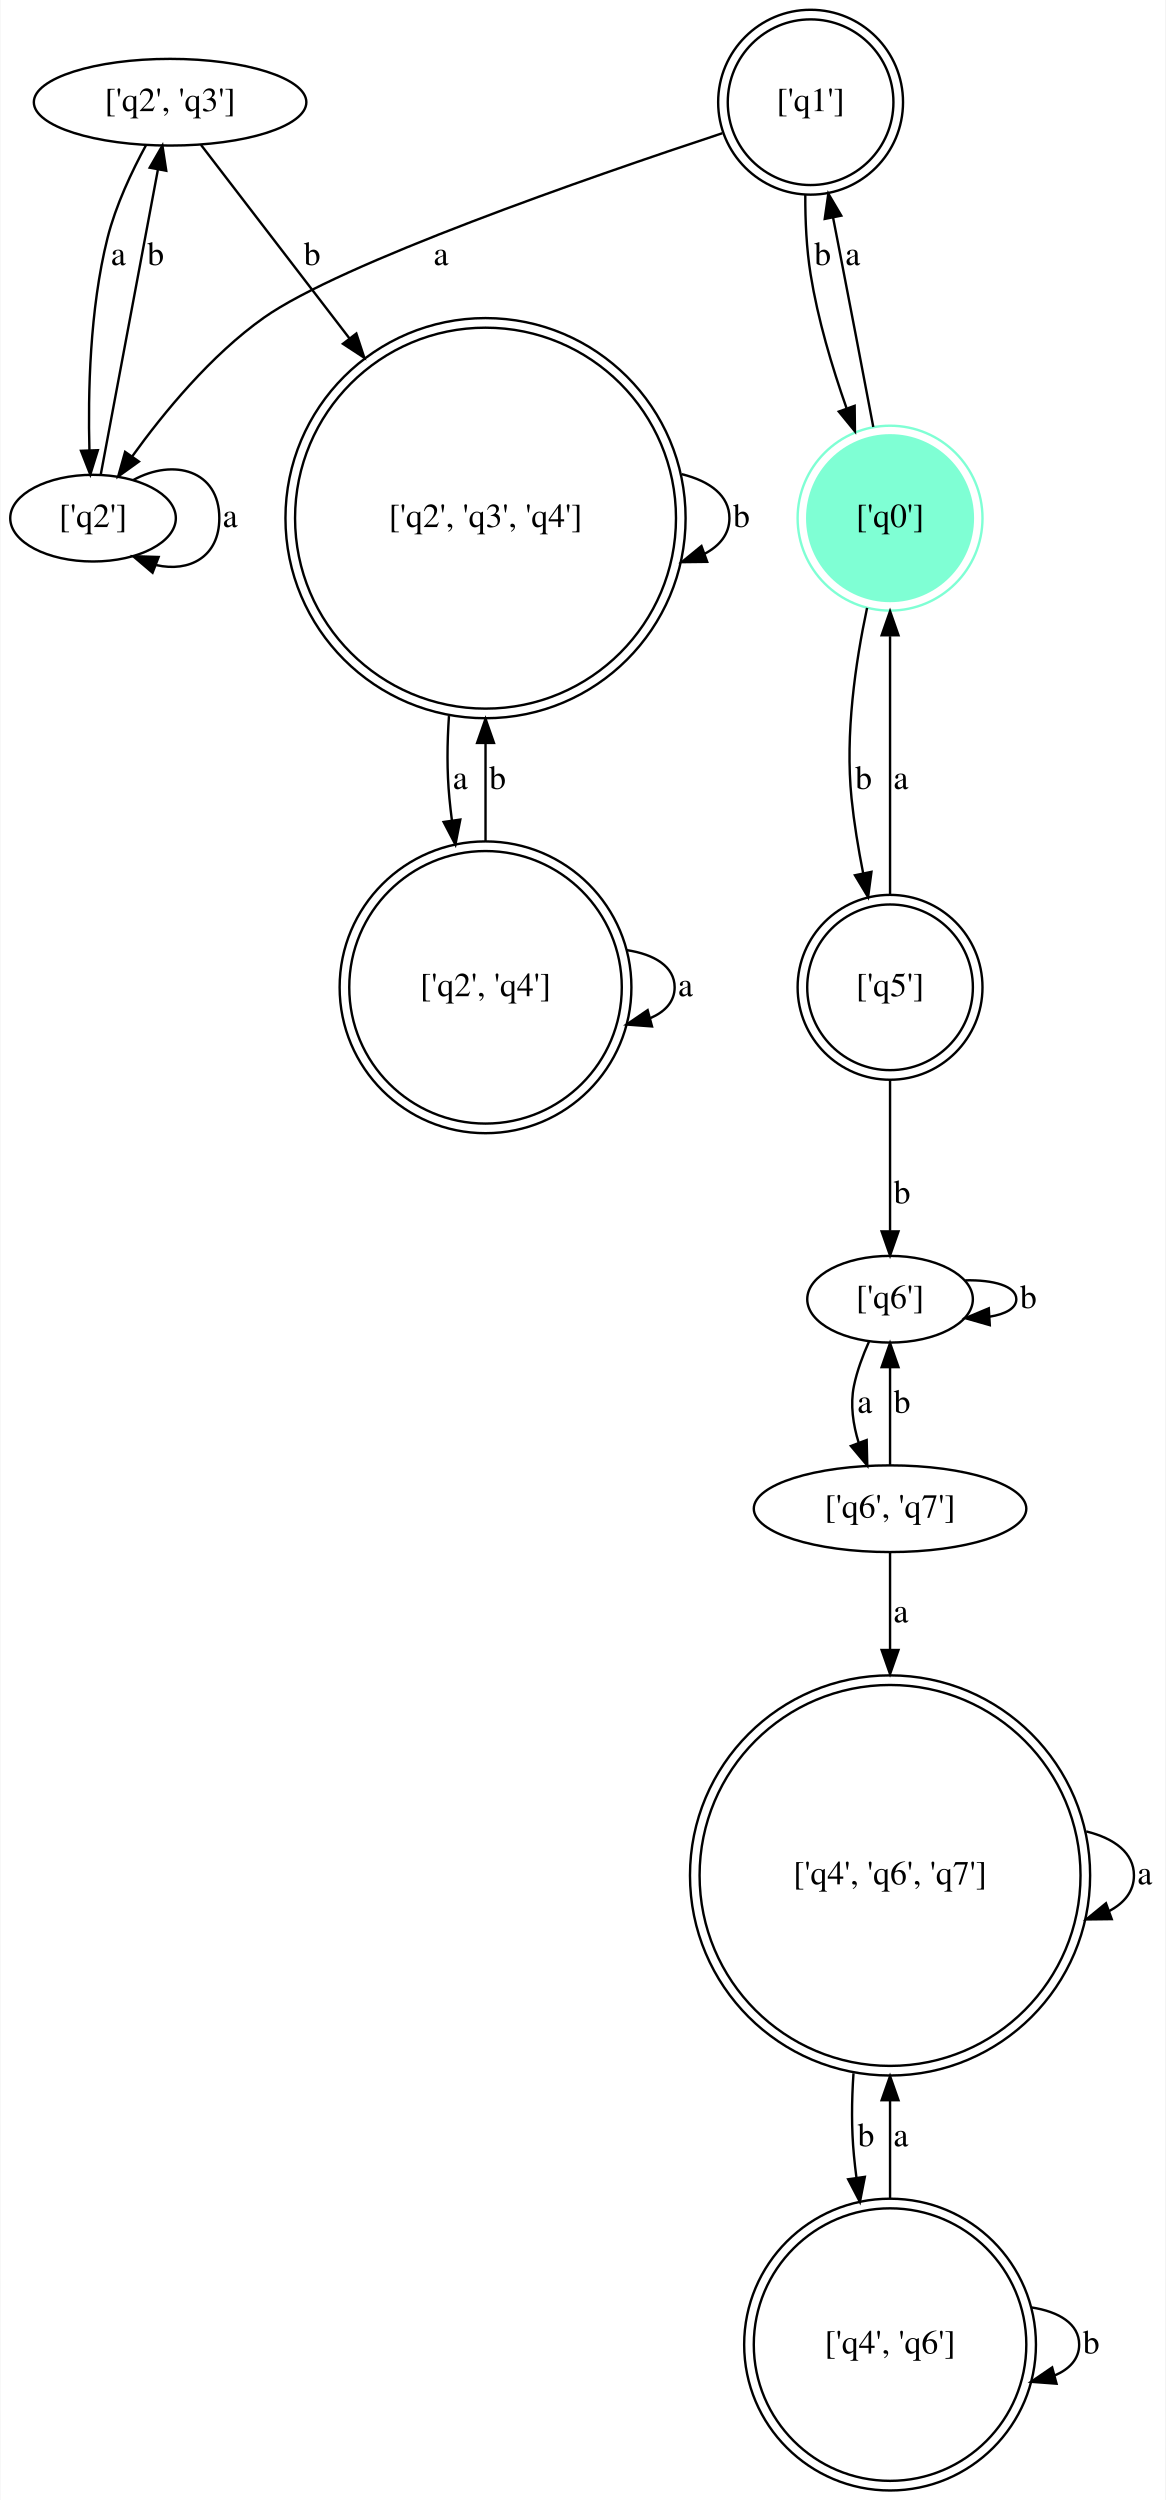
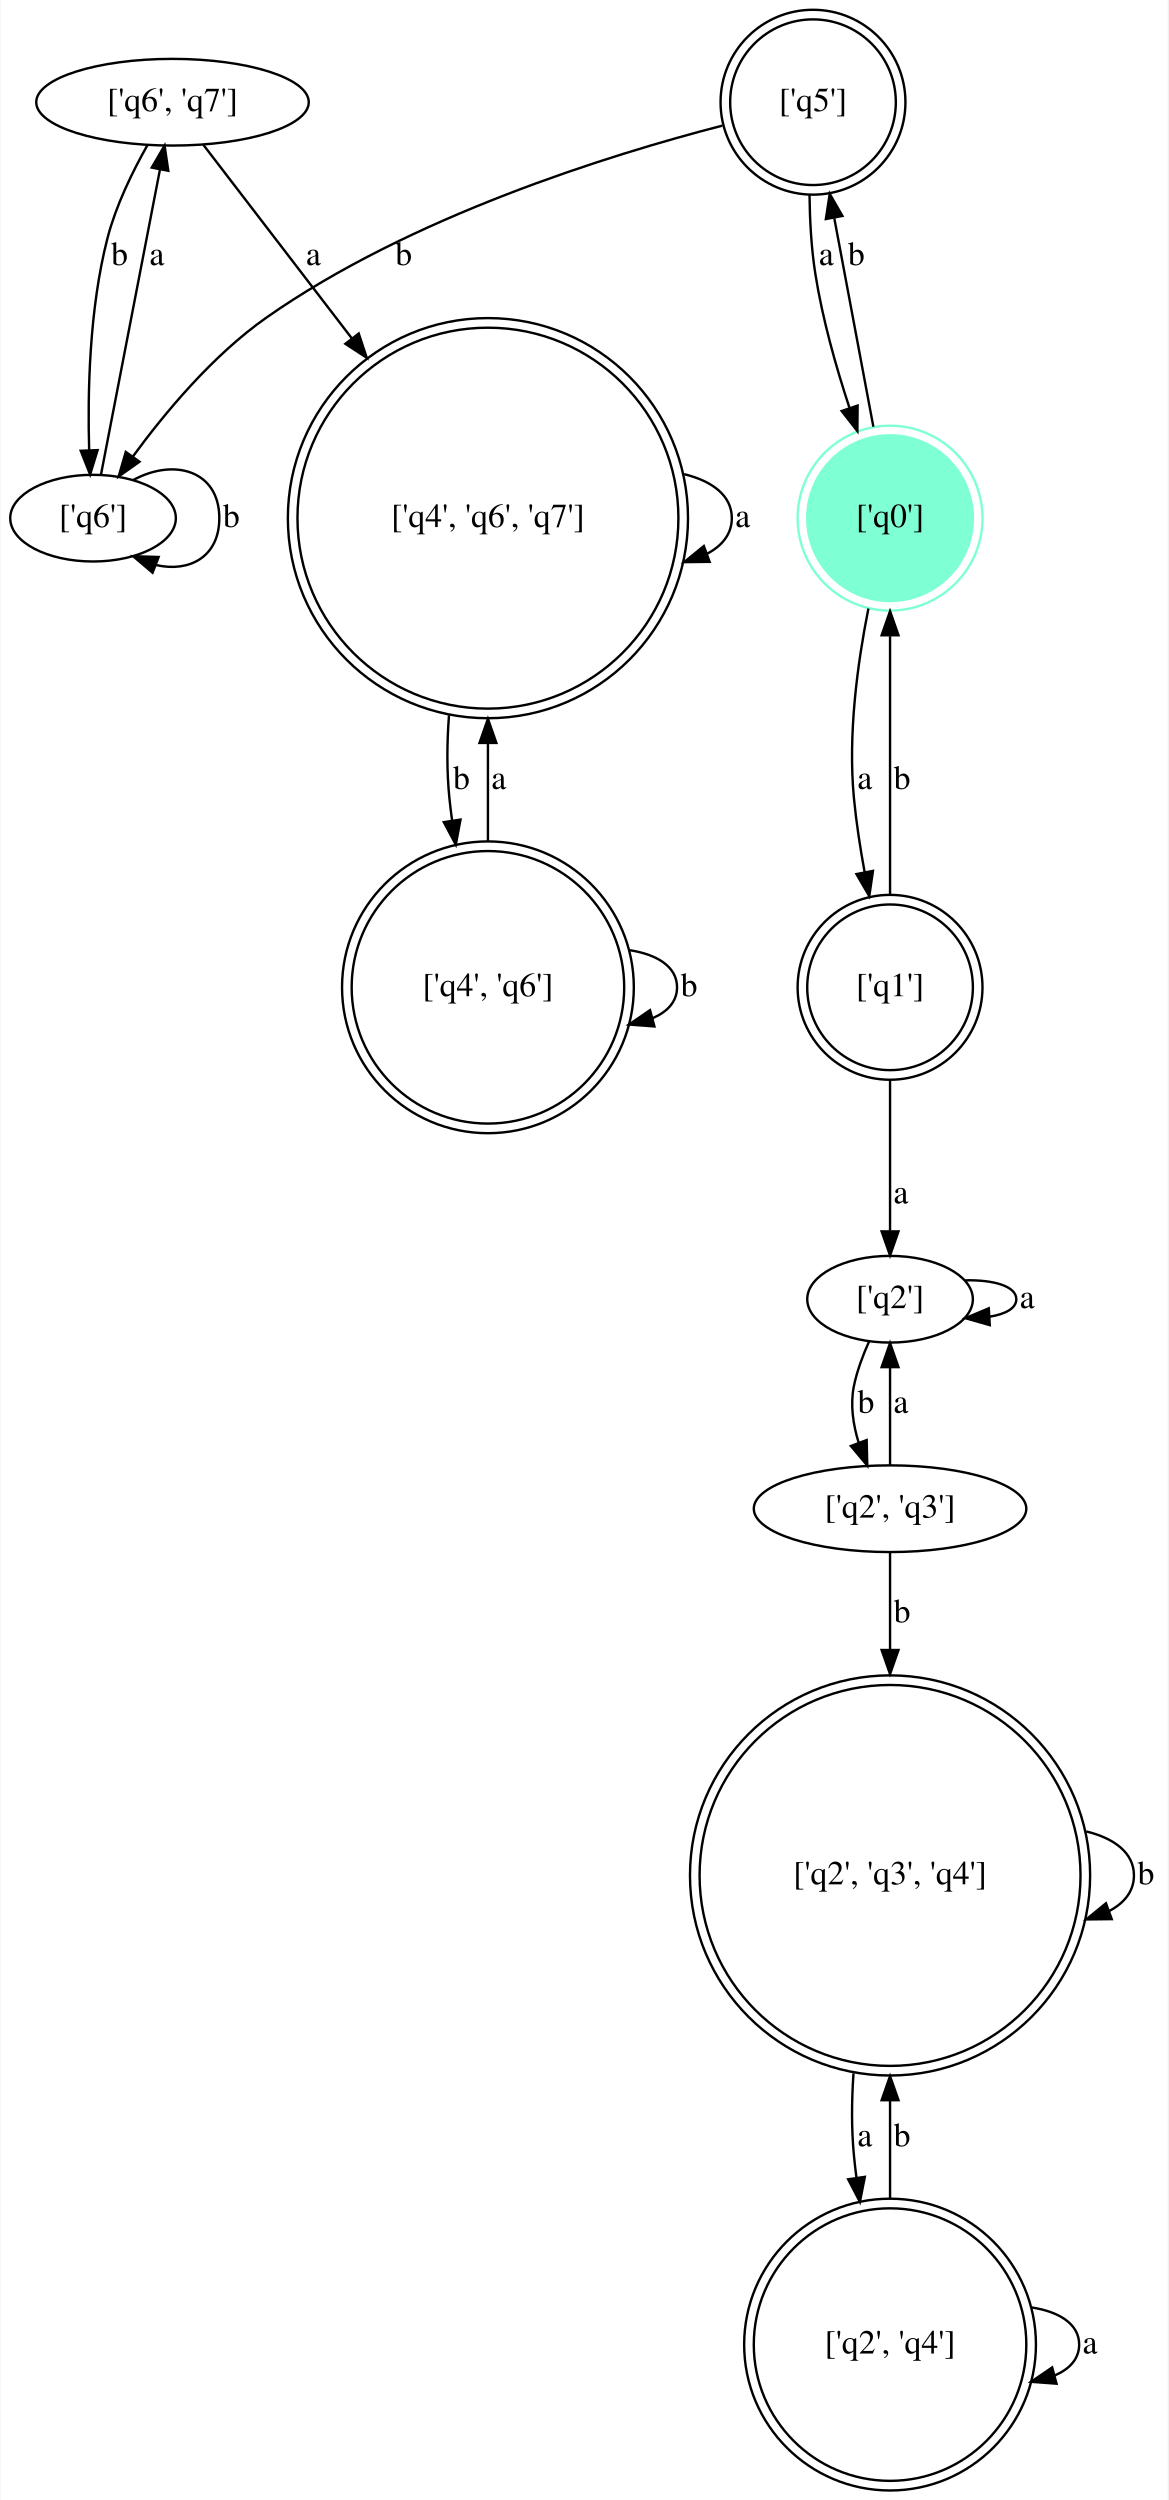
- <svg xmlns="http://www.w3.org/2000/svg" width="484pt" height="1038pt" viewBox="0.00 0.00 483.74 1038.25">
+ <svg xmlns="http://www.w3.org/2000/svg" width="485pt" height="1038pt" viewBox="0.00 0.00 484.74 1038.25">
  <g id="graph0" class="graph" transform="scale(1 1) rotate(0) translate(4 1034.25)">
-     <polygon fill="white" stroke="transparent" points="-4,4 -4,-1034.25 479.74,-1034.25 479.74,4 -4,4" />
+     <polygon fill="white" stroke="transparent" points="-4,4 -4,-1034.25 480.74,-1034.25 480.74,4 -4,4" />
    <g id="node1" class="node">
-       <ellipse fill="none" stroke="black" cx="66.45" cy="-991.8" rx="56.59" ry="18" />
-       <text text-anchor="middle" x="66.45" y="-988.1" font-family="Times,serif" font-size="14.00">['q2', 'q3']</text>
+       <ellipse fill="none" stroke="black" cx="67.45" cy="-991.8" rx="56.59" ry="18" />
+       <text text-anchor="middle" x="67.45" y="-988.1" font-family="Times,serif" font-size="14.00">['q6', 'q7']</text>
    </g>
    <g id="node4" class="node">
      <ellipse fill="none" stroke="black" cx="34.45" cy="-819.06" rx="34.39" ry="18" />
-       <text text-anchor="middle" x="34.45" y="-815.36" font-family="Times,serif" font-size="14.00">['q2']</text>
+       <text text-anchor="middle" x="34.45" y="-815.36" font-family="Times,serif" font-size="14.00">['q6']</text>
+     </g>
+     <g id="edge14" class="edge">
+       <path fill="none" stroke="black" d="M57.07,-974.01C51.05,-963.35 43.98,-949.04 40.45,-935.35 32.85,-905.9 32.15,-870.85 32.84,-847.19" />
+       <polygon fill="black" stroke="black" points="36.34,-847.31 33.24,-837.18 29.34,-847.04 36.34,-847.31" />
+       <text text-anchor="middle" x="45.45" y="-924.15" font-family="Times,serif" font-size="14.00">b</text>
+     </g>
+     <g id="node7" class="node">
+       <ellipse fill="none" stroke="black" cx="198.45" cy="-819.06" rx="79.1" ry="79.1" />
+       <ellipse fill="none" stroke="black" cx="198.45" cy="-819.06" rx="83.09" ry="83.09" />
+       <text text-anchor="middle" x="198.45" y="-815.36" font-family="Times,serif" font-size="14.00">['q4', 'q6', 'q7']</text>
+     </g>
+     <g id="edge13" class="edge">
+       <path fill="none" stroke="black" d="M80.25,-974.12C94.67,-955.32 119.09,-923.49 142.01,-893.62" />
+       <polygon fill="black" stroke="black" points="144.8,-895.74 148.11,-885.67 139.24,-891.47 144.8,-895.74" />
+       <text text-anchor="middle" x="125.95" y="-924.15" font-family="Times,serif" font-size="14.00">a</text>
+     </g>
+     <g id="node2" class="node">
+       <ellipse fill="none" stroke="black" cx="365.45" cy="-494.68" rx="34.39" ry="18" />
+       <text text-anchor="middle" x="365.45" y="-490.98" font-family="Times,serif" font-size="14.00">['q2']</text>
+     </g>
+     <g id="edge7" class="edge">
+       <path fill="none" stroke="black" d="M396.68,-502.53C408.31,-502.79 417.89,-500.17 417.89,-494.68 417.89,-490.9 413.37,-488.48 406.75,-487.42" />
+       <polygon fill="black" stroke="black" points="406.87,-483.92 396.68,-486.82 406.45,-490.91 406.87,-483.92" />
+       <text text-anchor="middle" x="422.39" y="-490.98" font-family="Times,serif" font-size="14.00">a</text>
+     </g>
+     <g id="node3" class="node">
+       <ellipse fill="none" stroke="black" cx="365.45" cy="-407.68" rx="56.59" ry="18" />
+       <text text-anchor="middle" x="365.45" y="-403.98" font-family="Times,serif" font-size="14.00">['q2', 'q3']</text>
+     </g>
+     <g id="edge8" class="edge">
+       <path fill="none" stroke="black" d="M356.69,-477.04C354.15,-471.37 351.72,-464.89 350.45,-458.68 348.85,-450.9 350.1,-442.59 352.44,-435.02" />
+       <polygon fill="black" stroke="black" points="355.74,-436.2 355.99,-425.61 349.19,-433.73 355.74,-436.2" />
+       <text text-anchor="middle" x="355.45" y="-447.48" font-family="Times,serif" font-size="14.00">b</text>
    </g>
    <g id="edge11" class="edge">
-       <path fill="none" stroke="black" d="M56.45,-973.96C50.66,-963.28 43.85,-948.97 40.45,-935.35 33.06,-905.84 32.32,-870.81 32.95,-847.16" />
-       <polygon fill="black" stroke="black" points="36.45,-847.28 33.31,-837.16 29.45,-847.03 36.45,-847.28" />
-       <text text-anchor="middle" x="44.95" y="-924.15" font-family="Times,serif" font-size="14.00">a</text>
+       <path fill="none" stroke="black" d="M365.45,-425.85C365.45,-437.48 365.45,-453.1 365.45,-466.41" />
+       <polygon fill="black" stroke="black" points="361.95,-466.47 365.45,-476.47 368.95,-466.47 361.95,-466.47" />
+       <text text-anchor="middle" x="369.95" y="-447.48" font-family="Times,serif" font-size="14.00">a</text>
+     </g>
+     <g id="node8" class="node">
+       <ellipse fill="none" stroke="black" cx="365.45" cy="-255.38" rx="79.1" ry="79.1" />
+       <ellipse fill="none" stroke="black" cx="365.45" cy="-255.38" rx="83.09" ry="83.09" />
+       <text text-anchor="middle" x="365.45" y="-251.68" font-family="Times,serif" font-size="14.00">['q2', 'q3', 'q4']</text>
+     </g>
+     <g id="edge12" class="edge">
+       <path fill="none" stroke="black" d="M365.45,-389.44C365.45,-378.94 365.45,-364.61 365.45,-349.24" />
+       <polygon fill="black" stroke="black" points="368.95,-349.01 365.45,-339.01 361.95,-349.01 368.95,-349.01" />
+       <text text-anchor="middle" x="370.45" y="-360.48" font-family="Times,serif" font-size="14.00">b</text>
+     </g>
+     <g id="edge9" class="edge">
+       <path fill="none" stroke="black" d="M37.72,-836.99C43.44,-866.6 55.31,-928.03 62.2,-963.64" />
+       <polygon fill="black" stroke="black" points="58.83,-964.65 64.16,-973.8 65.7,-963.32 58.83,-964.65" />
+       <text text-anchor="middle" x="60.95" y="-924.15" font-family="Times,serif" font-size="14.00">a</text>
+     </g>
+     <g id="edge10" class="edge">
+       <path fill="none" stroke="black" d="M51.1,-834.86C68.04,-844.15 86.89,-838.89 86.89,-819.06 86.89,-802.95 74.45,-796.45 60.69,-799.57" />
+       <polygon fill="black" stroke="black" points="59.17,-796.4 51.1,-803.26 61.69,-802.93 59.17,-796.4" />
+       <text text-anchor="middle" x="91.89" y="-815.36" font-family="Times,serif" font-size="14.00">b</text>
+     </g>
+     <g id="node5" class="node">
+       <ellipse fill="none" stroke="black" cx="198.45" cy="-624.22" rx="56.59" ry="56.59" />
+       <ellipse fill="none" stroke="black" cx="198.45" cy="-624.22" rx="60.59" ry="60.59" />
+       <text text-anchor="middle" x="198.45" y="-620.52" font-family="Times,serif" font-size="14.00">['q4', 'q6']</text>
+     </g>
+     <g id="edge22" class="edge">
+       <path fill="none" stroke="black" d="M257.02,-639.68C268.68,-637.94 276.99,-632.79 276.99,-624.22 276.99,-618.33 273.06,-614.06 266.82,-611.39" />
+       <polygon fill="black" stroke="black" points="267.59,-607.97 257.02,-608.76 265.77,-614.74 267.59,-607.97" />
+       <text text-anchor="middle" x="281.99" y="-620.52" font-family="Times,serif" font-size="14.00">b</text>
+     </g>
+     <g id="edge21" class="edge">
+       <path fill="none" stroke="black" d="M198.45,-684.83C198.45,-697.78 198.45,-711.77 198.45,-725.65" />
+       <polygon fill="black" stroke="black" points="194.95,-725.72 198.45,-735.72 201.95,-725.72 194.95,-725.72" />
+       <text text-anchor="middle" x="202.95" y="-706.57" font-family="Times,serif" font-size="14.00">a</text>
    </g>
    <g id="node6" class="node">
-       <ellipse fill="none" stroke="black" cx="197.45" cy="-819.06" rx="79.1" ry="79.1" />
-       <ellipse fill="none" stroke="black" cx="197.45" cy="-819.06" rx="83.09" ry="83.09" />
-       <text text-anchor="middle" x="197.45" y="-815.36" font-family="Times,serif" font-size="14.00">['q2', 'q3', 'q4']</text>
-     </g>
-     <g id="edge12" class="edge">
-       <path fill="none" stroke="black" d="M79.25,-974.12C93.67,-955.32 118.09,-923.49 141.01,-893.62" />
-       <polygon fill="black" stroke="black" points="143.8,-895.74 147.11,-885.67 138.24,-891.47 143.8,-895.74" />
-       <text text-anchor="middle" x="125.45" y="-924.15" font-family="Times,serif" font-size="14.00">b</text>
-     </g>
-     <g id="node2" class="node">
-       <ellipse fill="none" stroke="black" cx="365.45" cy="-407.68" rx="56.59" ry="18" />
-       <text text-anchor="middle" x="365.45" y="-403.98" font-family="Times,serif" font-size="14.00">['q6', 'q7']</text>
-     </g>
-     <g id="node3" class="node">
-       <ellipse fill="none" stroke="black" cx="365.45" cy="-494.68" rx="34.39" ry="18" />
-       <text text-anchor="middle" x="365.45" y="-490.98" font-family="Times,serif" font-size="14.00">['q6']</text>
-     </g>
-     <g id="edge14" class="edge">
-       <path fill="none" stroke="black" d="M365.45,-425.85C365.45,-437.48 365.45,-453.1 365.45,-466.41" />
-       <polygon fill="black" stroke="black" points="361.95,-466.47 365.45,-476.47 368.95,-466.47 361.95,-466.47" />
-       <text text-anchor="middle" x="370.45" y="-447.48" font-family="Times,serif" font-size="14.00">b</text>
-     </g>
-     <g id="node9" class="node">
-       <ellipse fill="none" stroke="black" cx="365.45" cy="-255.38" rx="79.1" ry="79.1" />
-       <ellipse fill="none" stroke="black" cx="365.45" cy="-255.38" rx="83.09" ry="83.09" />
-       <text text-anchor="middle" x="365.45" y="-251.68" font-family="Times,serif" font-size="14.00">['q4', 'q6', 'q7']</text>
-     </g>
-     <g id="edge13" class="edge">
-       <path fill="none" stroke="black" d="M365.45,-389.44C365.45,-378.94 365.45,-364.61 365.45,-349.24" />
-       <polygon fill="black" stroke="black" points="368.95,-349.01 365.45,-339.01 361.95,-349.01 368.95,-349.01" />
-       <text text-anchor="middle" x="369.95" y="-360.48" font-family="Times,serif" font-size="14.00">a</text>
-     </g>
-     <g id="edge9" class="edge">
-       <path fill="none" stroke="black" d="M356.69,-477.04C354.15,-471.37 351.72,-464.89 350.45,-458.68 348.85,-450.9 350.1,-442.59 352.44,-435.02" />
-       <polygon fill="black" stroke="black" points="355.74,-436.2 355.99,-425.61 349.19,-433.73 355.74,-436.2" />
-       <text text-anchor="middle" x="354.95" y="-447.48" font-family="Times,serif" font-size="14.00">a</text>
-     </g>
-     <g id="edge10" class="edge">
-       <path fill="none" stroke="black" d="M396.68,-502.53C408.31,-502.79 417.89,-500.17 417.89,-494.68 417.89,-490.9 413.37,-488.48 406.75,-487.42" />
-       <polygon fill="black" stroke="black" points="406.87,-483.92 396.68,-486.82 406.45,-490.91 406.87,-483.92" />
-       <text text-anchor="middle" x="422.89" y="-490.98" font-family="Times,serif" font-size="14.00">b</text>
-     </g>
-     <g id="edge8" class="edge">
-       <path fill="none" stroke="black" d="M37.62,-836.99C43.17,-866.6 54.68,-928.03 61.36,-963.64" />
-       <polygon fill="black" stroke="black" points="57.98,-964.62 63.26,-973.8 64.86,-963.33 57.98,-964.62" />
-       <text text-anchor="middle" x="60.45" y="-924.15" font-family="Times,serif" font-size="14.00">b</text>
-     </g>
-     <g id="edge7" class="edge">
-       <path fill="none" stroke="black" d="M51.1,-834.86C68.04,-844.15 86.89,-838.89 86.89,-819.06 86.89,-802.95 74.45,-796.45 60.69,-799.57" />
-       <polygon fill="black" stroke="black" points="59.17,-796.4 51.1,-803.26 61.69,-802.93 59.17,-796.4" />
-       <text text-anchor="middle" x="91.39" y="-815.36" font-family="Times,serif" font-size="14.00">a</text>
-     </g>
-     <g id="node5" class="node">
-       <ellipse fill="none" stroke="black" cx="365.45" cy="-60.54" rx="56.59" ry="56.59" />
-       <ellipse fill="none" stroke="black" cx="365.45" cy="-60.54" rx="60.59" ry="60.59" />
-       <text text-anchor="middle" x="365.45" y="-56.84" font-family="Times,serif" font-size="14.00">['q4', 'q6']</text>
-     </g>
-     <g id="edge22" class="edge">
-       <path fill="none" stroke="black" d="M424.02,-76C435.68,-74.26 443.99,-69.11 443.99,-60.54 443.99,-54.66 440.06,-50.38 433.82,-47.72" />
-       <polygon fill="black" stroke="black" points="434.59,-44.3 424.02,-45.09 432.77,-51.06 434.59,-44.3" />
-       <text text-anchor="middle" x="448.99" y="-56.84" font-family="Times,serif" font-size="14.00">b</text>
-     </g>
-     <g id="edge21" class="edge">
-       <path fill="none" stroke="black" d="M365.45,-121.16C365.45,-134.11 365.45,-148.1 365.45,-161.97" />
-       <polygon fill="black" stroke="black" points="361.95,-162.04 365.45,-172.04 368.95,-162.04 361.95,-162.04" />
-       <text text-anchor="middle" x="369.95" y="-142.89" font-family="Times,serif" font-size="14.00">a</text>
-     </g>
-     <g id="edge16" class="edge">
-       <path fill="none" stroke="black" d="M278.92,-837.33C290.76,-834.43 298.74,-828.34 298.74,-819.06 298.74,-812.53 294.79,-807.58 288.34,-804.21" />
-       <polygon fill="black" stroke="black" points="289.51,-800.92 278.92,-800.79 287.12,-807.49 289.51,-800.92" />
-       <text text-anchor="middle" x="303.74" y="-815.36" font-family="Times,serif" font-size="14.00">b</text>
-     </g>
-     <g id="node8" class="node">
-       <ellipse fill="none" stroke="black" cx="197.45" cy="-624.22" rx="56.59" ry="56.59" />
-       <ellipse fill="none" stroke="black" cx="197.45" cy="-624.22" rx="60.59" ry="60.59" />
-       <text text-anchor="middle" x="197.45" y="-620.52" font-family="Times,serif" font-size="14.00">['q2', 'q4']</text>
-     </g>
-     <g id="edge15" class="edge">
-       <path fill="none" stroke="black" d="M182.27,-736.88C181.48,-725.44 181.39,-713.82 182.45,-702.77 182.74,-699.72 183.09,-696.63 183.5,-693.5" />
-       <polygon fill="black" stroke="black" points="186.98,-693.88 184.94,-683.48 180.05,-692.88 186.98,-693.88" />
-       <text text-anchor="middle" x="186.95" y="-706.57" font-family="Times,serif" font-size="14.00">a</text>
-     </g>
-     <g id="node7" class="node">
-       <ellipse fill="none" stroke="black" cx="332.45" cy="-991.8" rx="34.4" ry="34.4" />
-       <ellipse fill="none" stroke="black" cx="332.45" cy="-991.8" rx="38.39" ry="38.39" />
-       <text text-anchor="middle" x="332.45" y="-988.1" font-family="Times,serif" font-size="14.00">['q1']</text>
+       <ellipse fill="none" stroke="black" cx="365.45" cy="-624.22" rx="34.4" ry="34.4" />
+       <ellipse fill="none" stroke="black" cx="365.45" cy="-624.22" rx="38.39" ry="38.39" />
+       <text text-anchor="middle" x="365.45" y="-620.52" font-family="Times,serif" font-size="14.00">['q1']</text>
    </g>
    <g id="edge3" class="edge">
-       <path fill="none" stroke="black" d="M295.77,-978.92C240.03,-960.48 137.14,-924.75 105.45,-902.35 83.33,-886.72 63.7,-862.75 50.71,-844.71" />
-       <polygon fill="black" stroke="black" points="53.49,-842.57 44.89,-836.39 47.76,-846.59 53.49,-842.57" />
-       <text text-anchor="middle" x="178.95" y="-924.15" font-family="Times,serif" font-size="14.00">a</text>
+       <path fill="none" stroke="black" d="M365.45,-585.64C365.45,-565.59 365.45,-541.35 365.45,-523.09" />
+       <polygon fill="black" stroke="black" points="368.95,-522.84 365.45,-512.84 361.95,-522.84 368.95,-522.84" />
+       <text text-anchor="middle" x="369.95" y="-534.48" font-family="Times,serif" font-size="14.00">a</text>
    </g>
    <g id="node11" class="node">
      <ellipse fill="aquamarine" stroke="aquamarine" cx="365.45" cy="-819.06" rx="34.4" ry="34.4" />
      <ellipse fill="none" stroke="aquamarine" cx="365.45" cy="-819.06" rx="38.39" ry="38.39" />
      <text text-anchor="middle" x="365.45" y="-815.36" font-family="Times,serif" font-size="14.00">['q0']</text>
    </g>
    <g id="edge4" class="edge">
-       <path fill="none" stroke="black" d="M330.25,-953.33C330.21,-942.62 330.74,-930.98 332.45,-920.35 335.43,-901.74 341.34,-881.9 347.35,-864.82" />
-       <polygon fill="black" stroke="black" points="350.75,-865.71 350.87,-855.12 344.17,-863.32 350.75,-865.71" />
-       <text text-anchor="middle" x="337.45" y="-924.15" font-family="Times,serif" font-size="14.00">b</text>
+       <path fill="none" stroke="black" d="M365.45,-662.76C365.45,-693.4 365.45,-736.88 365.45,-770.04" />
+       <polygon fill="black" stroke="black" points="361.95,-770.42 365.45,-780.42 368.95,-770.42 361.95,-770.42" />
+       <text text-anchor="middle" x="370.45" y="-706.57" font-family="Times,serif" font-size="14.00">b</text>
+     </g>
+     <g id="edge18" class="edge">
+       <path fill="none" stroke="black" d="M182.28,-737.21C181.41,-725.66 181.31,-713.92 182.45,-702.77 182.76,-699.72 183.14,-696.61 183.57,-693.49" />
+       <polygon fill="black" stroke="black" points="187.05,-693.87 185.11,-683.46 180.13,-692.81 187.05,-693.87" />
+       <text text-anchor="middle" x="187.45" y="-706.57" font-family="Times,serif" font-size="14.00">b</text>
+     </g>
+     <g id="edge17" class="edge">
+       <path fill="none" stroke="black" d="M279.92,-837.33C291.76,-834.43 299.74,-828.34 299.74,-819.06 299.74,-812.53 295.79,-807.58 289.34,-804.21" />
+       <polygon fill="black" stroke="black" points="290.51,-800.92 279.92,-800.79 288.12,-807.49 290.51,-800.92" />
+       <text text-anchor="middle" x="304.24" y="-815.36" font-family="Times,serif" font-size="14.00">a</text>
+     </g>
+     <g id="edge16" class="edge">
+       <path fill="none" stroke="black" d="M446.92,-273.66C458.76,-270.76 466.74,-264.66 466.74,-255.38 466.74,-248.86 462.79,-243.91 456.34,-240.54" />
+       <polygon fill="black" stroke="black" points="457.51,-237.24 446.92,-237.11 455.12,-243.82 457.51,-237.24" />
+       <text text-anchor="middle" x="471.74" y="-251.68" font-family="Times,serif" font-size="14.00">b</text>
+     </g>
+     <g id="node9" class="node">
+       <ellipse fill="none" stroke="black" cx="365.45" cy="-60.54" rx="56.59" ry="56.59" />
+       <ellipse fill="none" stroke="black" cx="365.45" cy="-60.54" rx="60.59" ry="60.59" />
+       <text text-anchor="middle" x="365.45" y="-56.84" font-family="Times,serif" font-size="14.00">['q2', 'q4']</text>
+     </g>
+     <g id="edge15" class="edge">
+       <path fill="none" stroke="black" d="M350.27,-173.21C349.48,-161.77 349.39,-150.14 350.45,-139.09 350.74,-136.05 351.09,-132.95 351.5,-129.83" />
+       <polygon fill="black" stroke="black" points="354.98,-130.2 352.94,-119.8 348.05,-129.2 354.98,-130.2" />
+       <text text-anchor="middle" x="354.95" y="-142.89" font-family="Times,serif" font-size="14.00">a</text>
    </g>
    <g id="edge20" class="edge">
-       <path fill="none" stroke="black" d="M197.45,-684.83C197.45,-697.78 197.45,-711.77 197.45,-725.65" />
-       <polygon fill="black" stroke="black" points="193.95,-725.72 197.45,-735.72 200.95,-725.72 193.95,-725.72" />
-       <text text-anchor="middle" x="202.45" y="-706.57" font-family="Times,serif" font-size="14.00">b</text>
+       <path fill="none" stroke="black" d="M365.45,-121.16C365.45,-134.11 365.45,-148.1 365.45,-161.97" />
+       <polygon fill="black" stroke="black" points="361.95,-162.04 365.45,-172.04 368.95,-162.04 361.95,-162.04" />
+       <text text-anchor="middle" x="370.45" y="-142.89" font-family="Times,serif" font-size="14.00">b</text>
    </g>
    <g id="edge19" class="edge">
-       <path fill="none" stroke="black" d="M256.02,-639.68C267.68,-637.94 275.99,-632.79 275.99,-624.22 275.99,-618.33 272.06,-614.06 265.82,-611.39" />
-       <polygon fill="black" stroke="black" points="266.59,-607.97 256.02,-608.76 264.77,-614.74 266.59,-607.97" />
-       <text text-anchor="middle" x="280.49" y="-620.52" font-family="Times,serif" font-size="14.00">a</text>
-     </g>
-     <g id="edge18" class="edge">
-       <path fill="none" stroke="black" d="M350.27,-173.21C349.48,-161.77 349.39,-150.14 350.45,-139.09 350.74,-136.05 351.09,-132.95 351.5,-129.83" />
-       <polygon fill="black" stroke="black" points="354.98,-130.2 352.94,-119.8 348.05,-129.2 354.98,-130.2" />
-       <text text-anchor="middle" x="355.45" y="-142.89" font-family="Times,serif" font-size="14.00">b</text>
-     </g>
-     <g id="edge17" class="edge">
-       <path fill="none" stroke="black" d="M446.92,-273.66C458.76,-270.76 466.74,-264.66 466.74,-255.38 466.74,-248.86 462.79,-243.91 456.34,-240.54" />
-       <polygon fill="black" stroke="black" points="457.51,-237.24 446.92,-237.11 455.12,-243.82 457.51,-237.24" />
-       <text text-anchor="middle" x="471.24" y="-251.68" font-family="Times,serif" font-size="14.00">a</text>
+       <path fill="none" stroke="black" d="M424.02,-76C435.68,-74.26 443.99,-69.11 443.99,-60.54 443.99,-54.66 440.06,-50.38 433.82,-47.72" />
+       <polygon fill="black" stroke="black" points="434.59,-44.3 424.02,-45.09 432.77,-51.06 434.59,-44.3" />
+       <text text-anchor="middle" x="448.49" y="-56.84" font-family="Times,serif" font-size="14.00">a</text>
    </g>
    <g id="node10" class="node">
-       <ellipse fill="none" stroke="black" cx="365.45" cy="-624.22" rx="34.4" ry="34.4" />
-       <ellipse fill="none" stroke="black" cx="365.45" cy="-624.22" rx="38.39" ry="38.39" />
-       <text text-anchor="middle" x="365.45" y="-620.52" font-family="Times,serif" font-size="14.00">['q5']</text>
+       <ellipse fill="none" stroke="black" cx="333.45" cy="-991.8" rx="34.4" ry="34.4" />
+       <ellipse fill="none" stroke="black" cx="333.45" cy="-991.8" rx="38.39" ry="38.39" />
+       <text text-anchor="middle" x="333.45" y="-988.1" font-family="Times,serif" font-size="14.00">['q5']</text>
    </g>
    <g id="edge6" class="edge">
-       <path fill="none" stroke="black" d="M365.45,-585.64C365.45,-565.59 365.45,-541.35 365.45,-523.09" />
-       <polygon fill="black" stroke="black" points="368.95,-522.84 365.45,-512.84 361.95,-522.84 368.95,-522.84" />
-       <text text-anchor="middle" x="370.45" y="-534.48" font-family="Times,serif" font-size="14.00">b</text>
+       <path fill="none" stroke="black" d="M295.81,-982.08C248.48,-969.85 166.17,-944.25 106.45,-902.35 84.14,-886.7 64.22,-862.74 51.02,-844.7" />
+       <polygon fill="black" stroke="black" points="53.74,-842.5 45.09,-836.38 48.04,-846.56 53.74,-842.5" />
+       <text text-anchor="middle" x="163.45" y="-924.15" font-family="Times,serif" font-size="14.00">b</text>
    </g>
    <g id="edge5" class="edge">
-       <path fill="none" stroke="black" d="M365.45,-662.76C365.45,-693.4 365.45,-736.88 365.45,-770.04" />
-       <polygon fill="black" stroke="black" points="361.95,-770.42 365.45,-780.42 368.95,-770.42 361.95,-770.42" />
-       <text text-anchor="middle" x="369.95" y="-706.57" font-family="Times,serif" font-size="14.00">a</text>
+       <path fill="none" stroke="black" d="M332,-953.34C332.12,-942.63 332.76,-930.98 334.45,-920.35 337.38,-901.84 342.95,-882.02 348.58,-864.93" />
+       <polygon fill="black" stroke="black" points="351.98,-865.81 351.88,-855.21 345.35,-863.56 351.98,-865.81" />
+       <text text-anchor="middle" x="338.95" y="-924.15" font-family="Times,serif" font-size="14.00">a</text>
    </g>
    <g id="edge1" class="edge">
-       <path fill="none" stroke="black" d="M358.48,-856.94C354.19,-879.57 348.55,-909.15 343.45,-935.35 342.9,-938.15 342.34,-941.03 341.77,-943.93" />
-       <polygon fill="black" stroke="black" points="338.32,-943.33 339.82,-953.82 345.19,-944.69 338.32,-943.33" />
-       <text text-anchor="middle" x="349.95" y="-924.15" font-family="Times,serif" font-size="14.00">a</text>
+       <path fill="none" stroke="black" d="M356.46,-781.52C351.94,-758.89 347.91,-729.19 350.45,-702.77 351.41,-692.73 353.05,-682.07 354.91,-671.96" />
+       <polygon fill="black" stroke="black" points="358.36,-672.57 356.82,-662.09 351.49,-671.24 358.36,-672.57" />
+       <text text-anchor="middle" x="354.95" y="-706.57" font-family="Times,serif" font-size="14.00">a</text>
    </g>
    <g id="edge2" class="edge">
-       <path fill="none" stroke="black" d="M355.91,-781.79C351.08,-759.13 346.74,-729.3 349.45,-702.77 350.48,-692.61 352.26,-681.82 354.27,-671.63" />
-       <polygon fill="black" stroke="black" points="357.73,-672.17 356.33,-661.67 350.88,-670.75 357.73,-672.17" />
-       <text text-anchor="middle" x="354.45" y="-706.57" font-family="Times,serif" font-size="14.00">b</text>
+       <path fill="none" stroke="black" d="M358.52,-857.03C353.76,-882.41 347.41,-916.31 342.29,-943.63" />
+       <polygon fill="black" stroke="black" points="338.79,-943.28 340.39,-953.75 345.67,-944.57 338.79,-943.28" />
+       <text text-anchor="middle" x="351.45" y="-924.15" font-family="Times,serif" font-size="14.00">b</text>
    </g>
  </g>
</svg>
